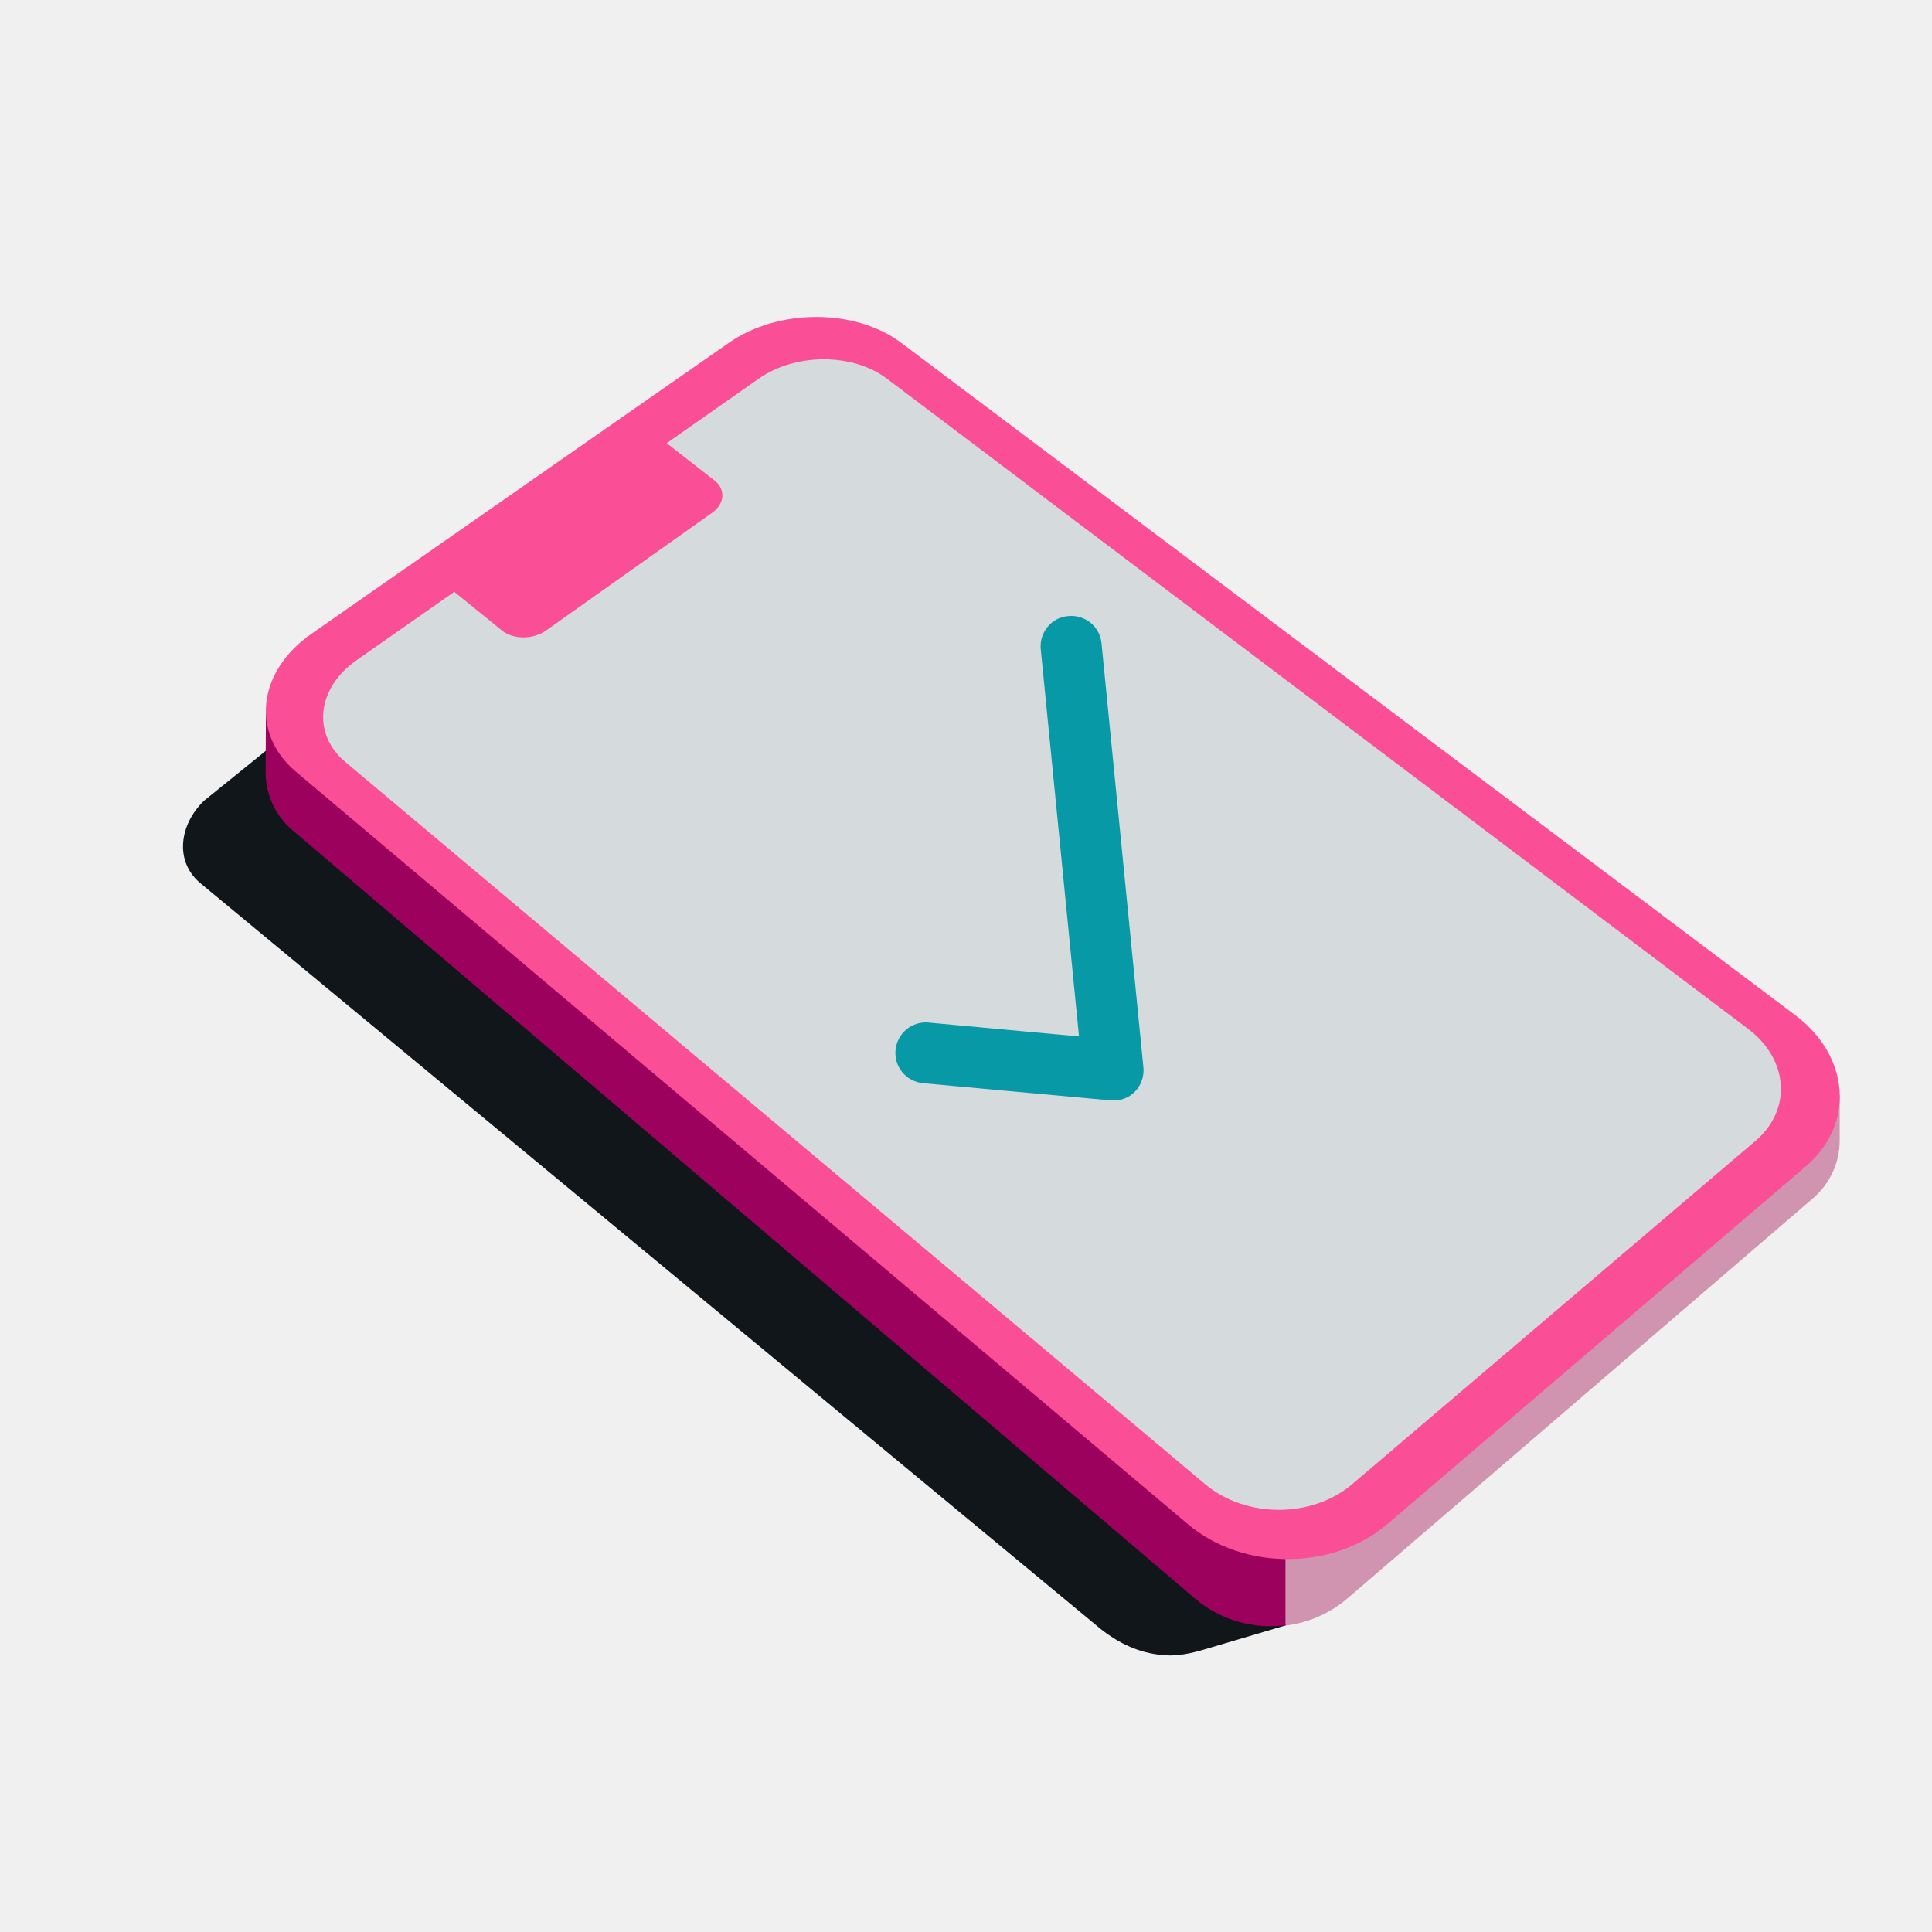
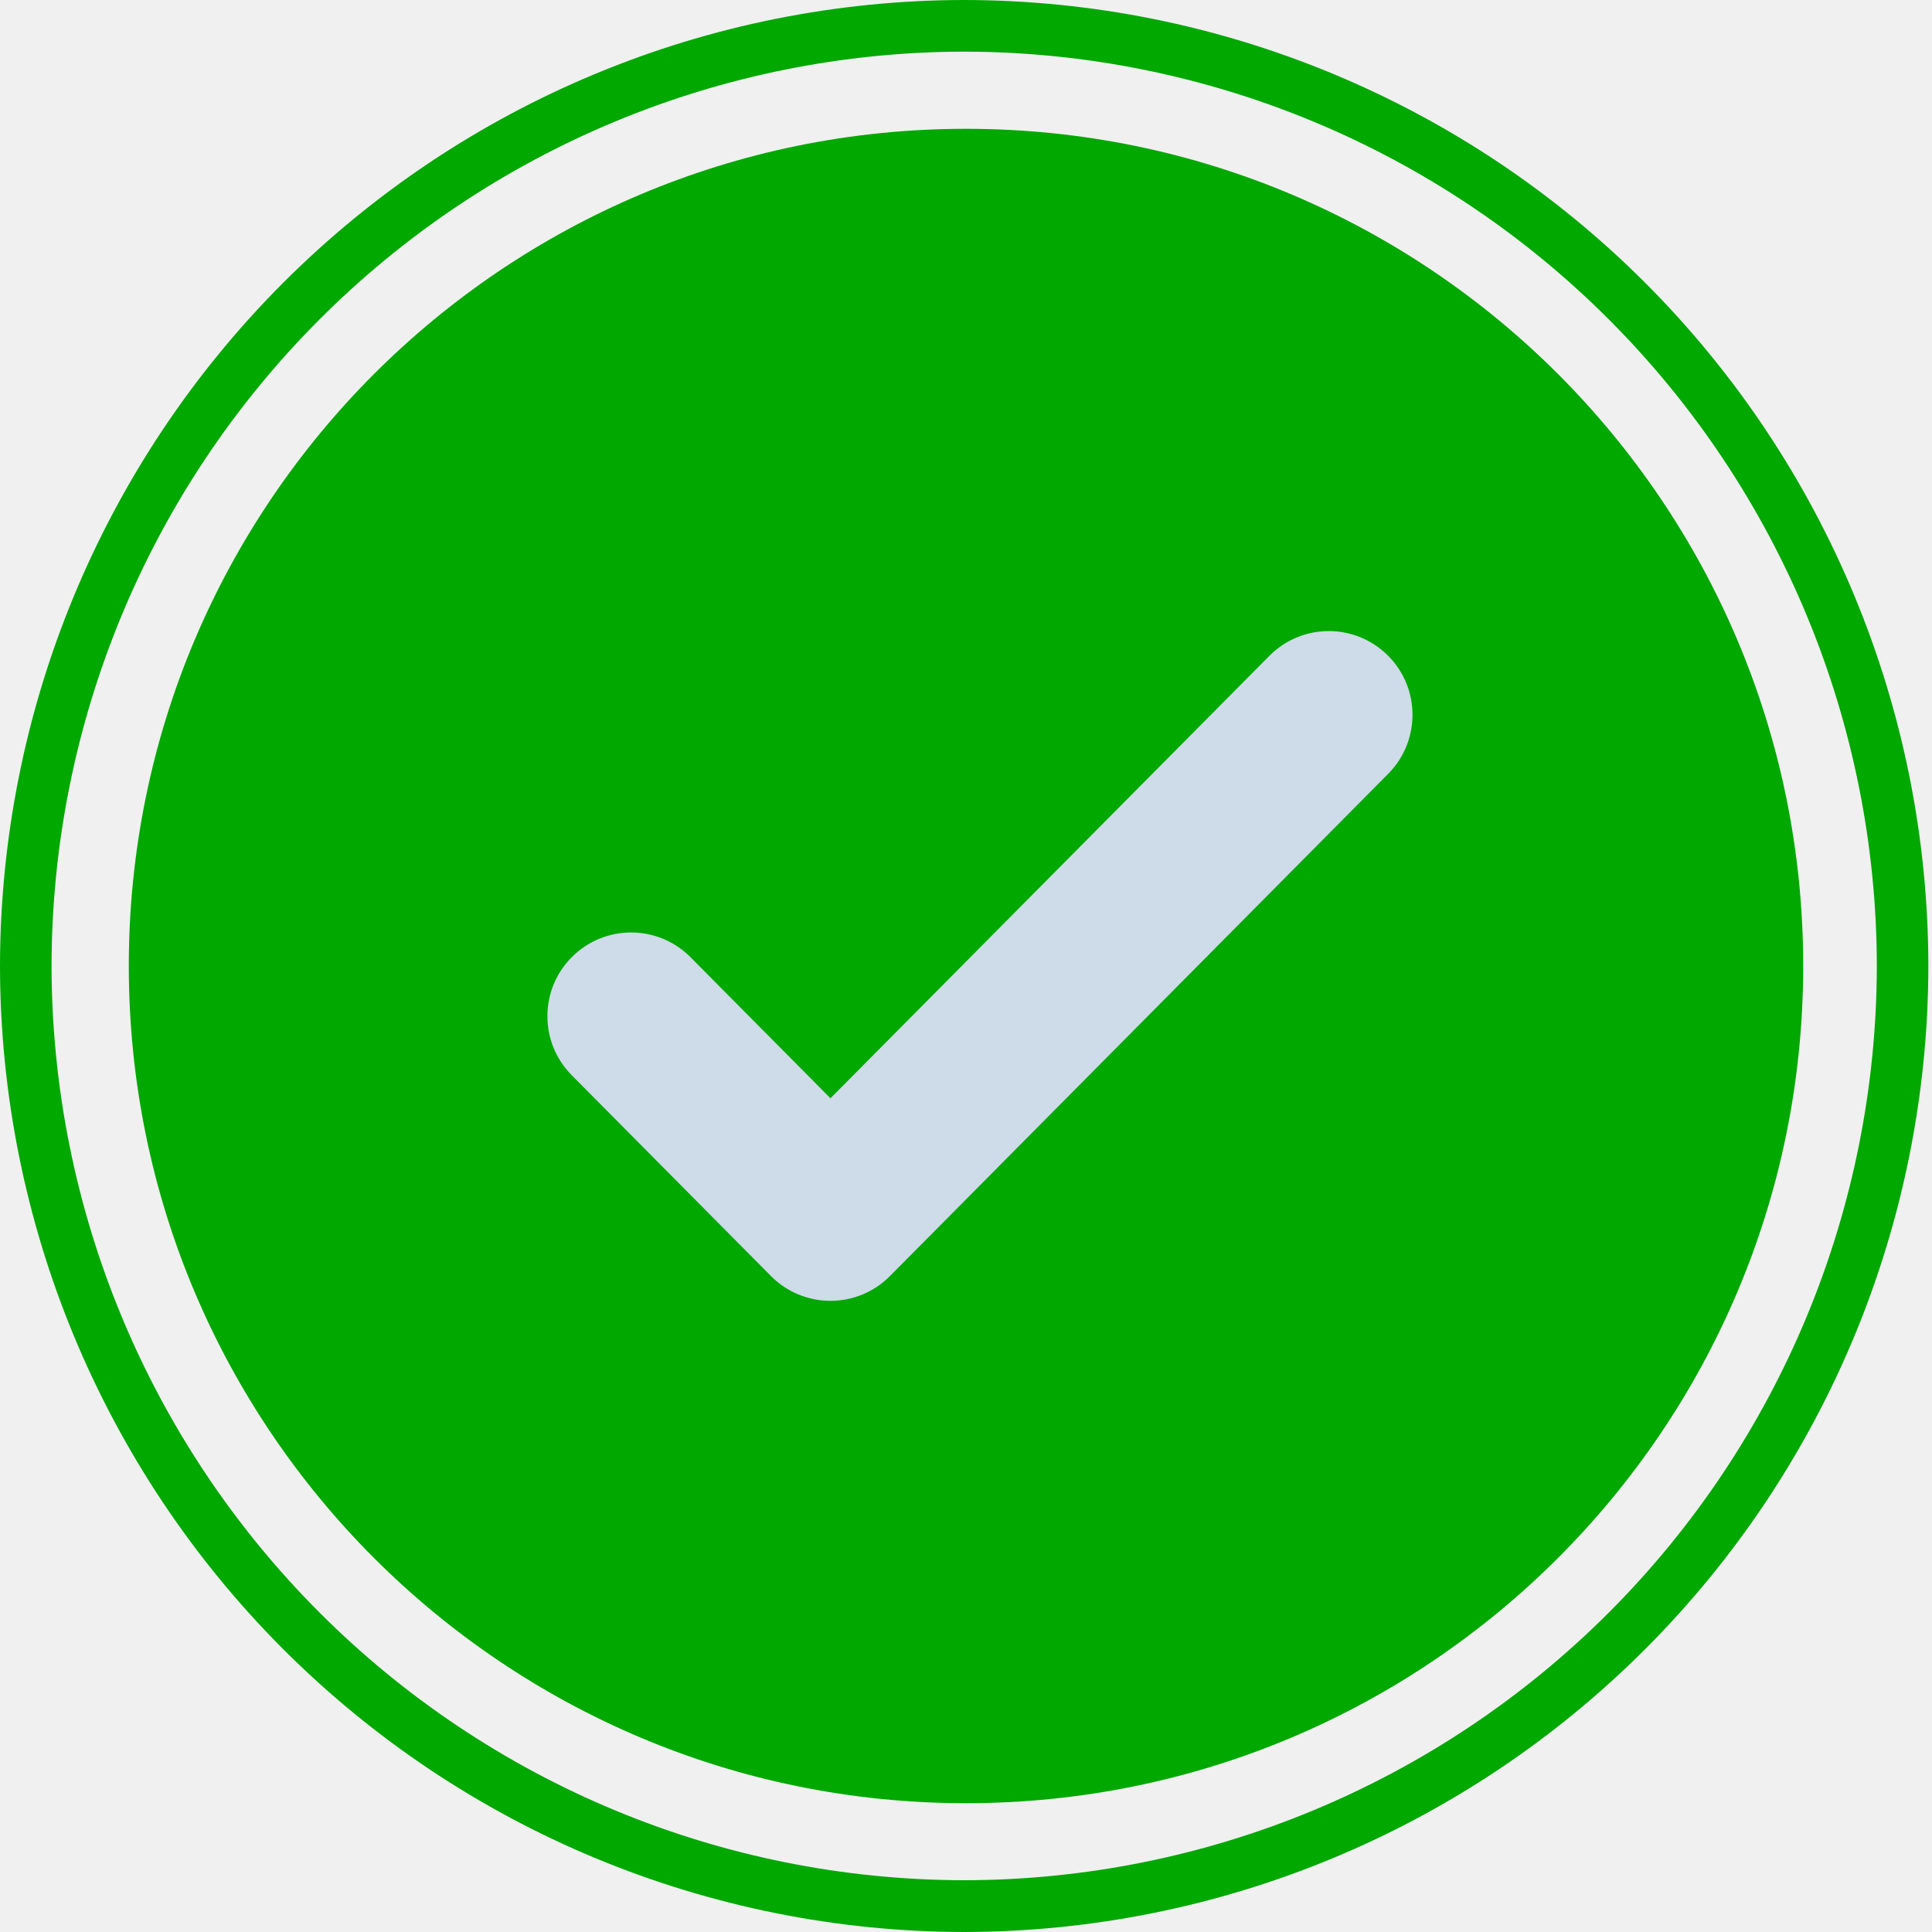
- <svg xmlns="http://www.w3.org/2000/svg" width="46" height="46" viewBox="0 0 46 46" fill="none">
-   <g clip-path="url(#clip0_4211_44364)">
-     <path d="M17.889 8.805C16.93 9.276 4.855 19.068 4.855 19.068C4.282 19.622 4.146 20.488 4.756 21.016L26.103 38.699C26.164 38.751 26.227 38.803 26.291 38.85C26.754 39.194 27.219 39.377 27.752 39.412C28.062 39.432 28.37 39.362 28.669 39.274L30.614 38.699L20.05 8.683C20.05 8.683 18.848 8.334 17.889 8.805Z" fill="#101619" />
-     <path d="M30.269 35.758L27.875 34.655L6.332 16.977L6.324 18.386C6.324 18.914 6.553 19.418 6.957 19.762L27.872 37.566L28.447 38.056C29.062 38.582 29.852 38.794 30.611 38.697V36.672L30.266 35.758H30.269Z" fill="#9B015D" />
-     <path d="M32.296 35.326L30.617 36.677V38.703C31.145 38.637 31.658 38.422 32.086 38.053L32.299 37.871L43.169 28.529C43.572 28.182 43.804 27.678 43.802 27.15V26.074L32.296 35.329V35.326Z" fill="#D094B0" />
-     <path d="M33.024 36.294C31.732 37.397 29.597 37.397 28.288 36.294L7.044 18.373C5.959 17.457 6.133 15.985 7.414 15.091L17.352 8.164C18.531 7.341 20.364 7.341 21.46 8.164L42.743 24.169C44.049 25.151 44.171 26.767 42.992 27.774L33.027 36.294H33.024Z" fill="#FA4F96" />
-     <path d="M18.068 9.014L15.874 10.552L17.009 11.437C17.281 11.649 17.259 11.991 16.959 12.206L13.003 15.011C12.692 15.231 12.221 15.231 11.95 15.011L10.817 14.091L8.494 15.716C7.545 16.382 7.42 17.469 8.226 18.145L28.695 35.338C29.664 36.152 31.236 36.152 32.194 35.338L41.797 27.164C42.672 26.419 42.587 25.226 41.621 24.497L21.114 9.014C20.303 8.402 18.943 8.402 18.068 9.014Z" fill="#D5DADD" />
-     <path d="M27.038 25.975L27.025 25.988C26.876 26.147 26.66 26.219 26.441 26.2L21.977 25.79C21.578 25.752 21.284 25.402 21.322 25.003C21.36 24.603 21.71 24.309 22.109 24.347L25.691 24.677L24.78 15.46C24.741 15.063 25.031 14.7 25.434 14.668C25.831 14.629 26.194 14.918 26.227 15.322L27.224 25.416C27.244 25.621 27.174 25.829 27.031 25.982L27.038 25.975Z" fill="#0899A7" />
-   </g>
-   <defs>
-     <clipPath id="clip0_4211_44364">
-       <rect width="45" height="45" fill="white" transform="translate(0.5 0.5)" />
-     </clipPath>
-   </defs>
+ <svg xmlns="http://www.w3.org/2000/svg" width="45" height="45" viewBox="0 0 45 45" fill="none">
+   <path d="M42 22.5C42 33.27 33.27 42 22.5 42C11.73 42 3 33.27 3 22.5C3 11.73 11.73 3 22.5 3C33.27 3 42 11.73 42 22.5Z" fill="#00A800" />
+   <path fill-rule="evenodd" clip-rule="evenodd" d="M32.323 15.265C33.088 16.023 33.093 17.258 32.334 18.023L20.727 29.723C20.361 30.092 19.863 30.299 19.343 30.299C18.823 30.299 18.325 30.092 17.959 29.723L13.316 25.043C12.557 24.278 12.562 23.043 13.327 22.285C14.091 21.526 15.326 21.531 16.084 22.296L19.343 25.581L29.566 15.276C30.324 14.511 31.559 14.506 32.323 15.265Z" fill="#CEDBE8" />
+   <path d="M22.458 45C16.504 44.992 10.796 42.62 6.586 38.402C2.376 34.184 0.007 28.465 0 22.5C0.007 16.535 2.375 10.816 6.585 6.597C10.795 2.379 16.503 0.007 22.458 0C28.412 0.007 34.12 2.379 38.33 6.597C42.541 10.816 44.909 16.535 44.915 22.5C44.908 28.465 42.539 34.184 38.329 38.402C34.119 42.62 28.412 44.992 22.458 45ZM22.458 1.203C16.822 1.21 11.419 3.455 7.434 7.448C3.449 11.441 1.207 16.854 1.201 22.5C1.207 28.146 3.449 33.559 7.434 37.551C11.419 41.543 16.822 43.788 22.458 43.794C28.093 43.788 33.496 41.543 37.481 37.551C41.466 33.559 43.708 28.146 43.715 22.5C43.708 16.854 41.466 11.441 37.481 7.448C33.496 3.455 28.093 1.21 22.458 1.203Z" fill="#00A800" />
</svg>
